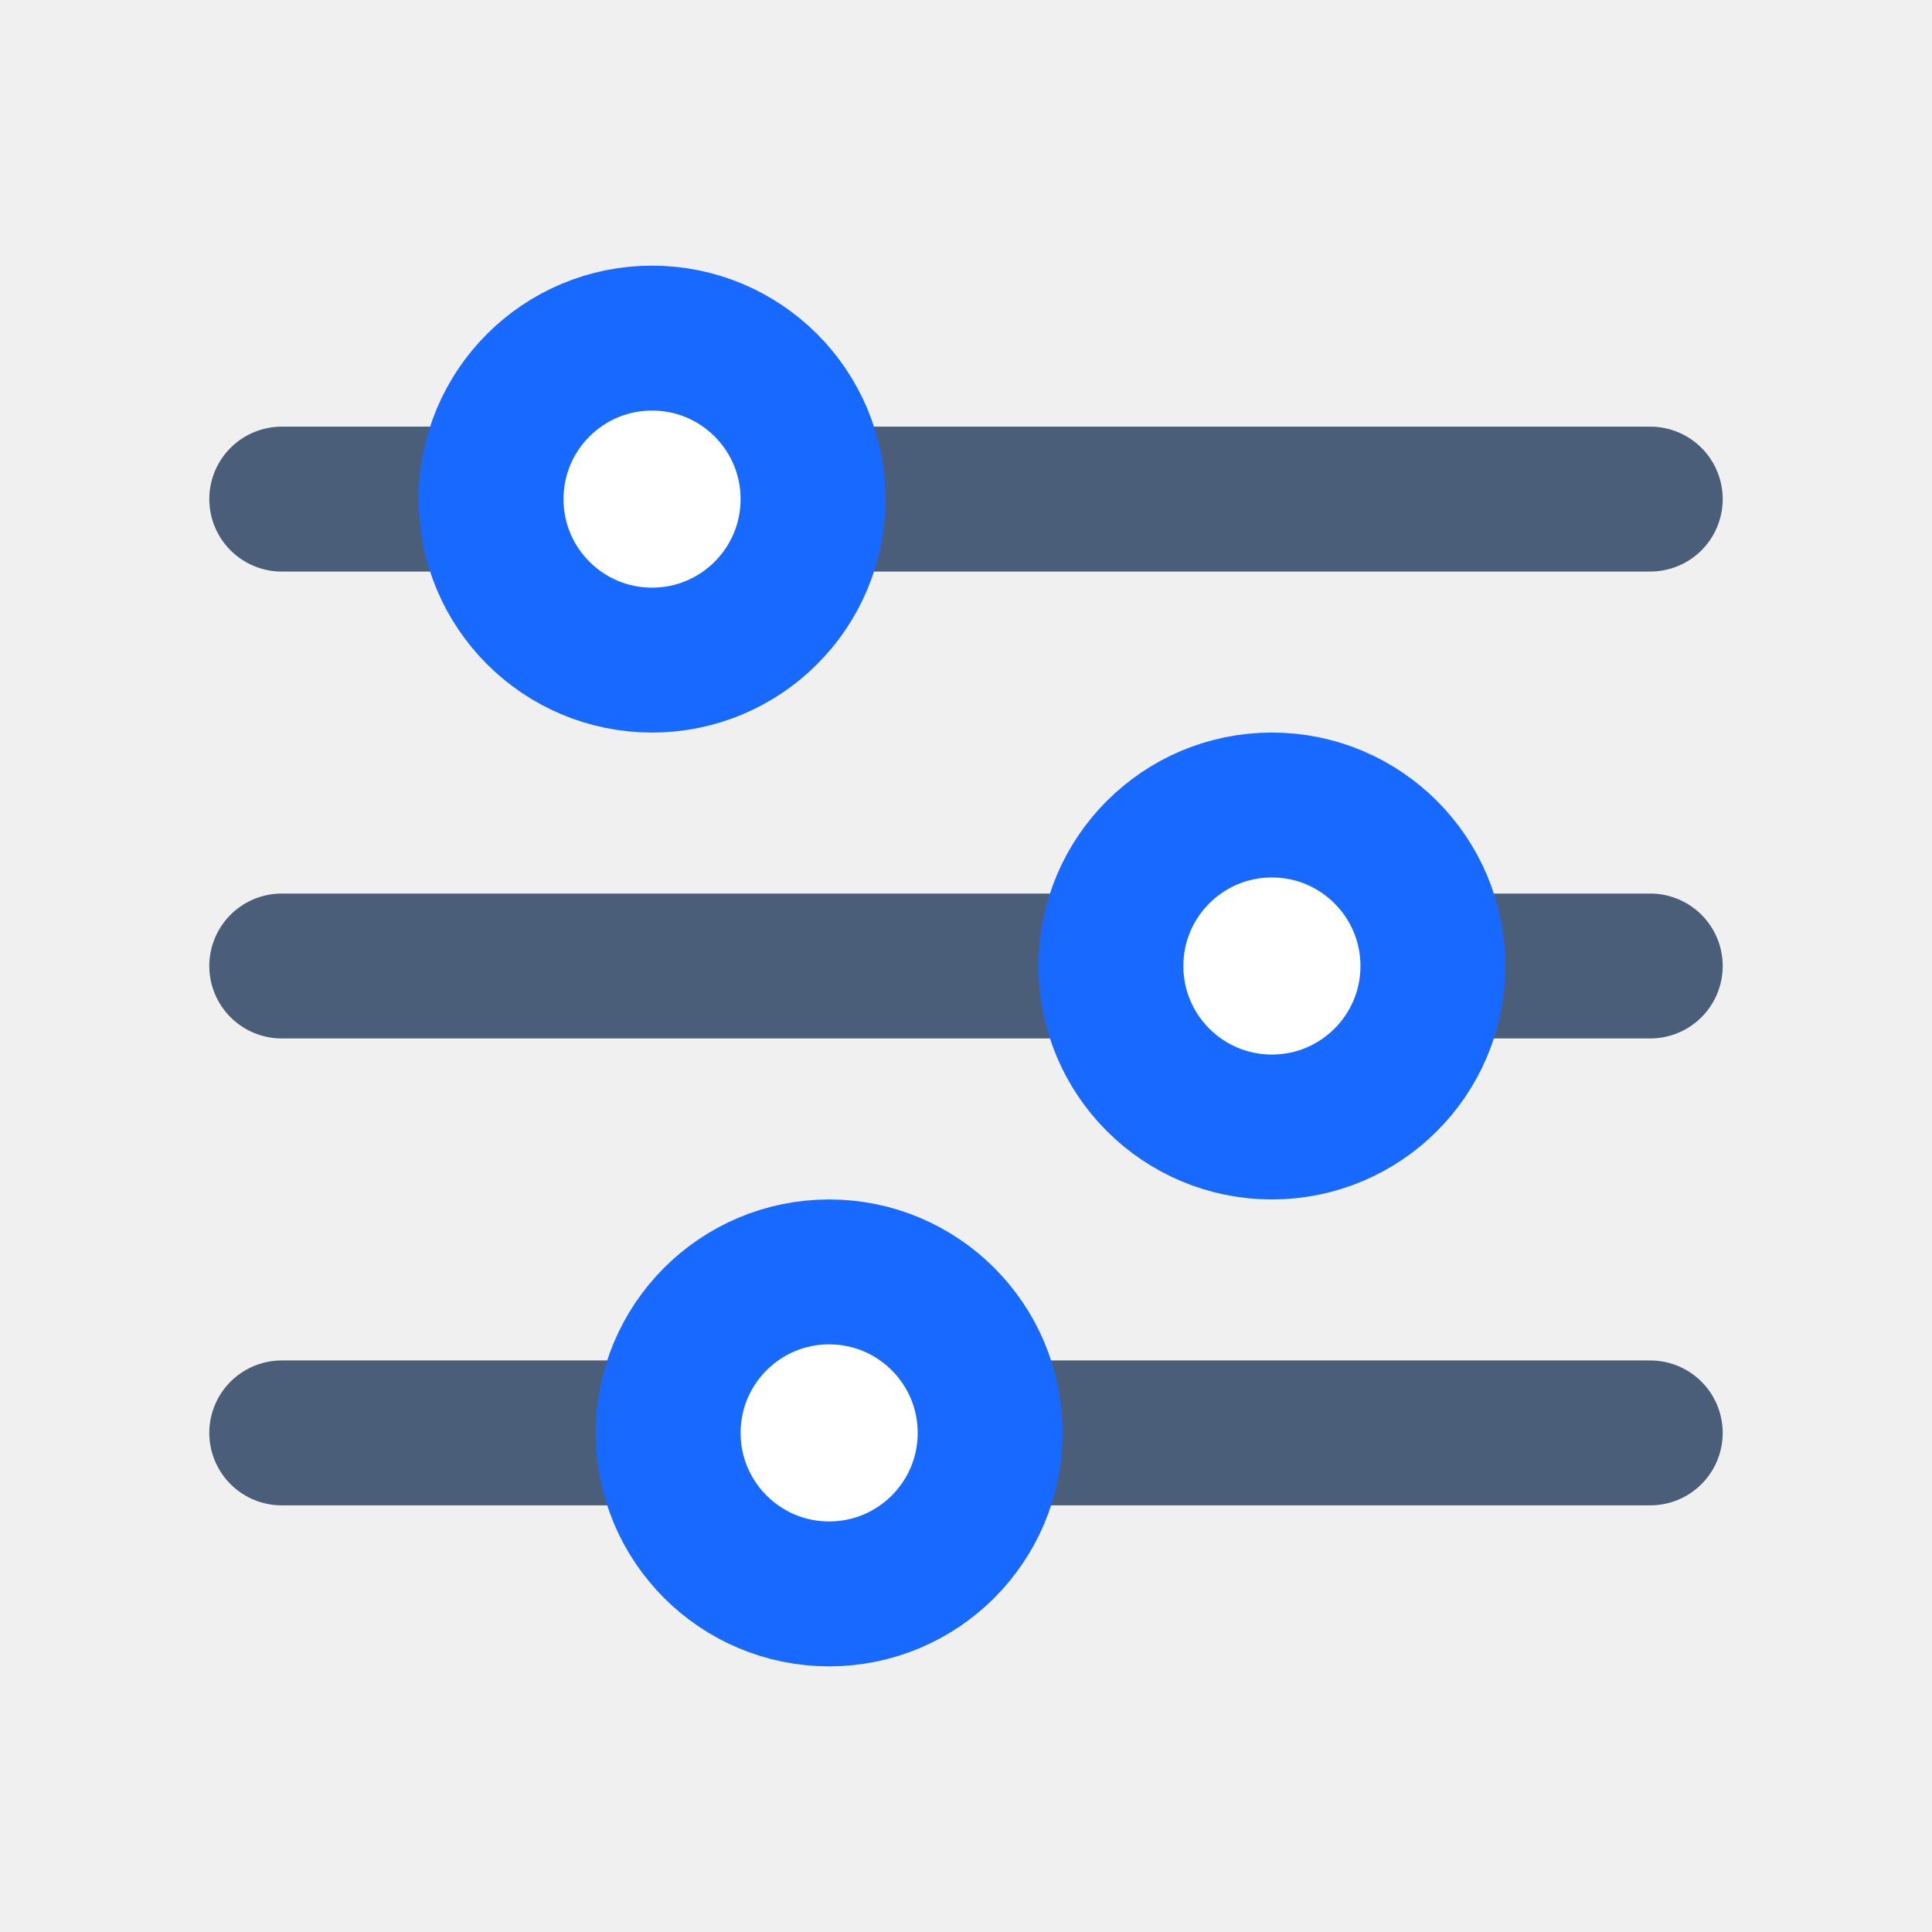
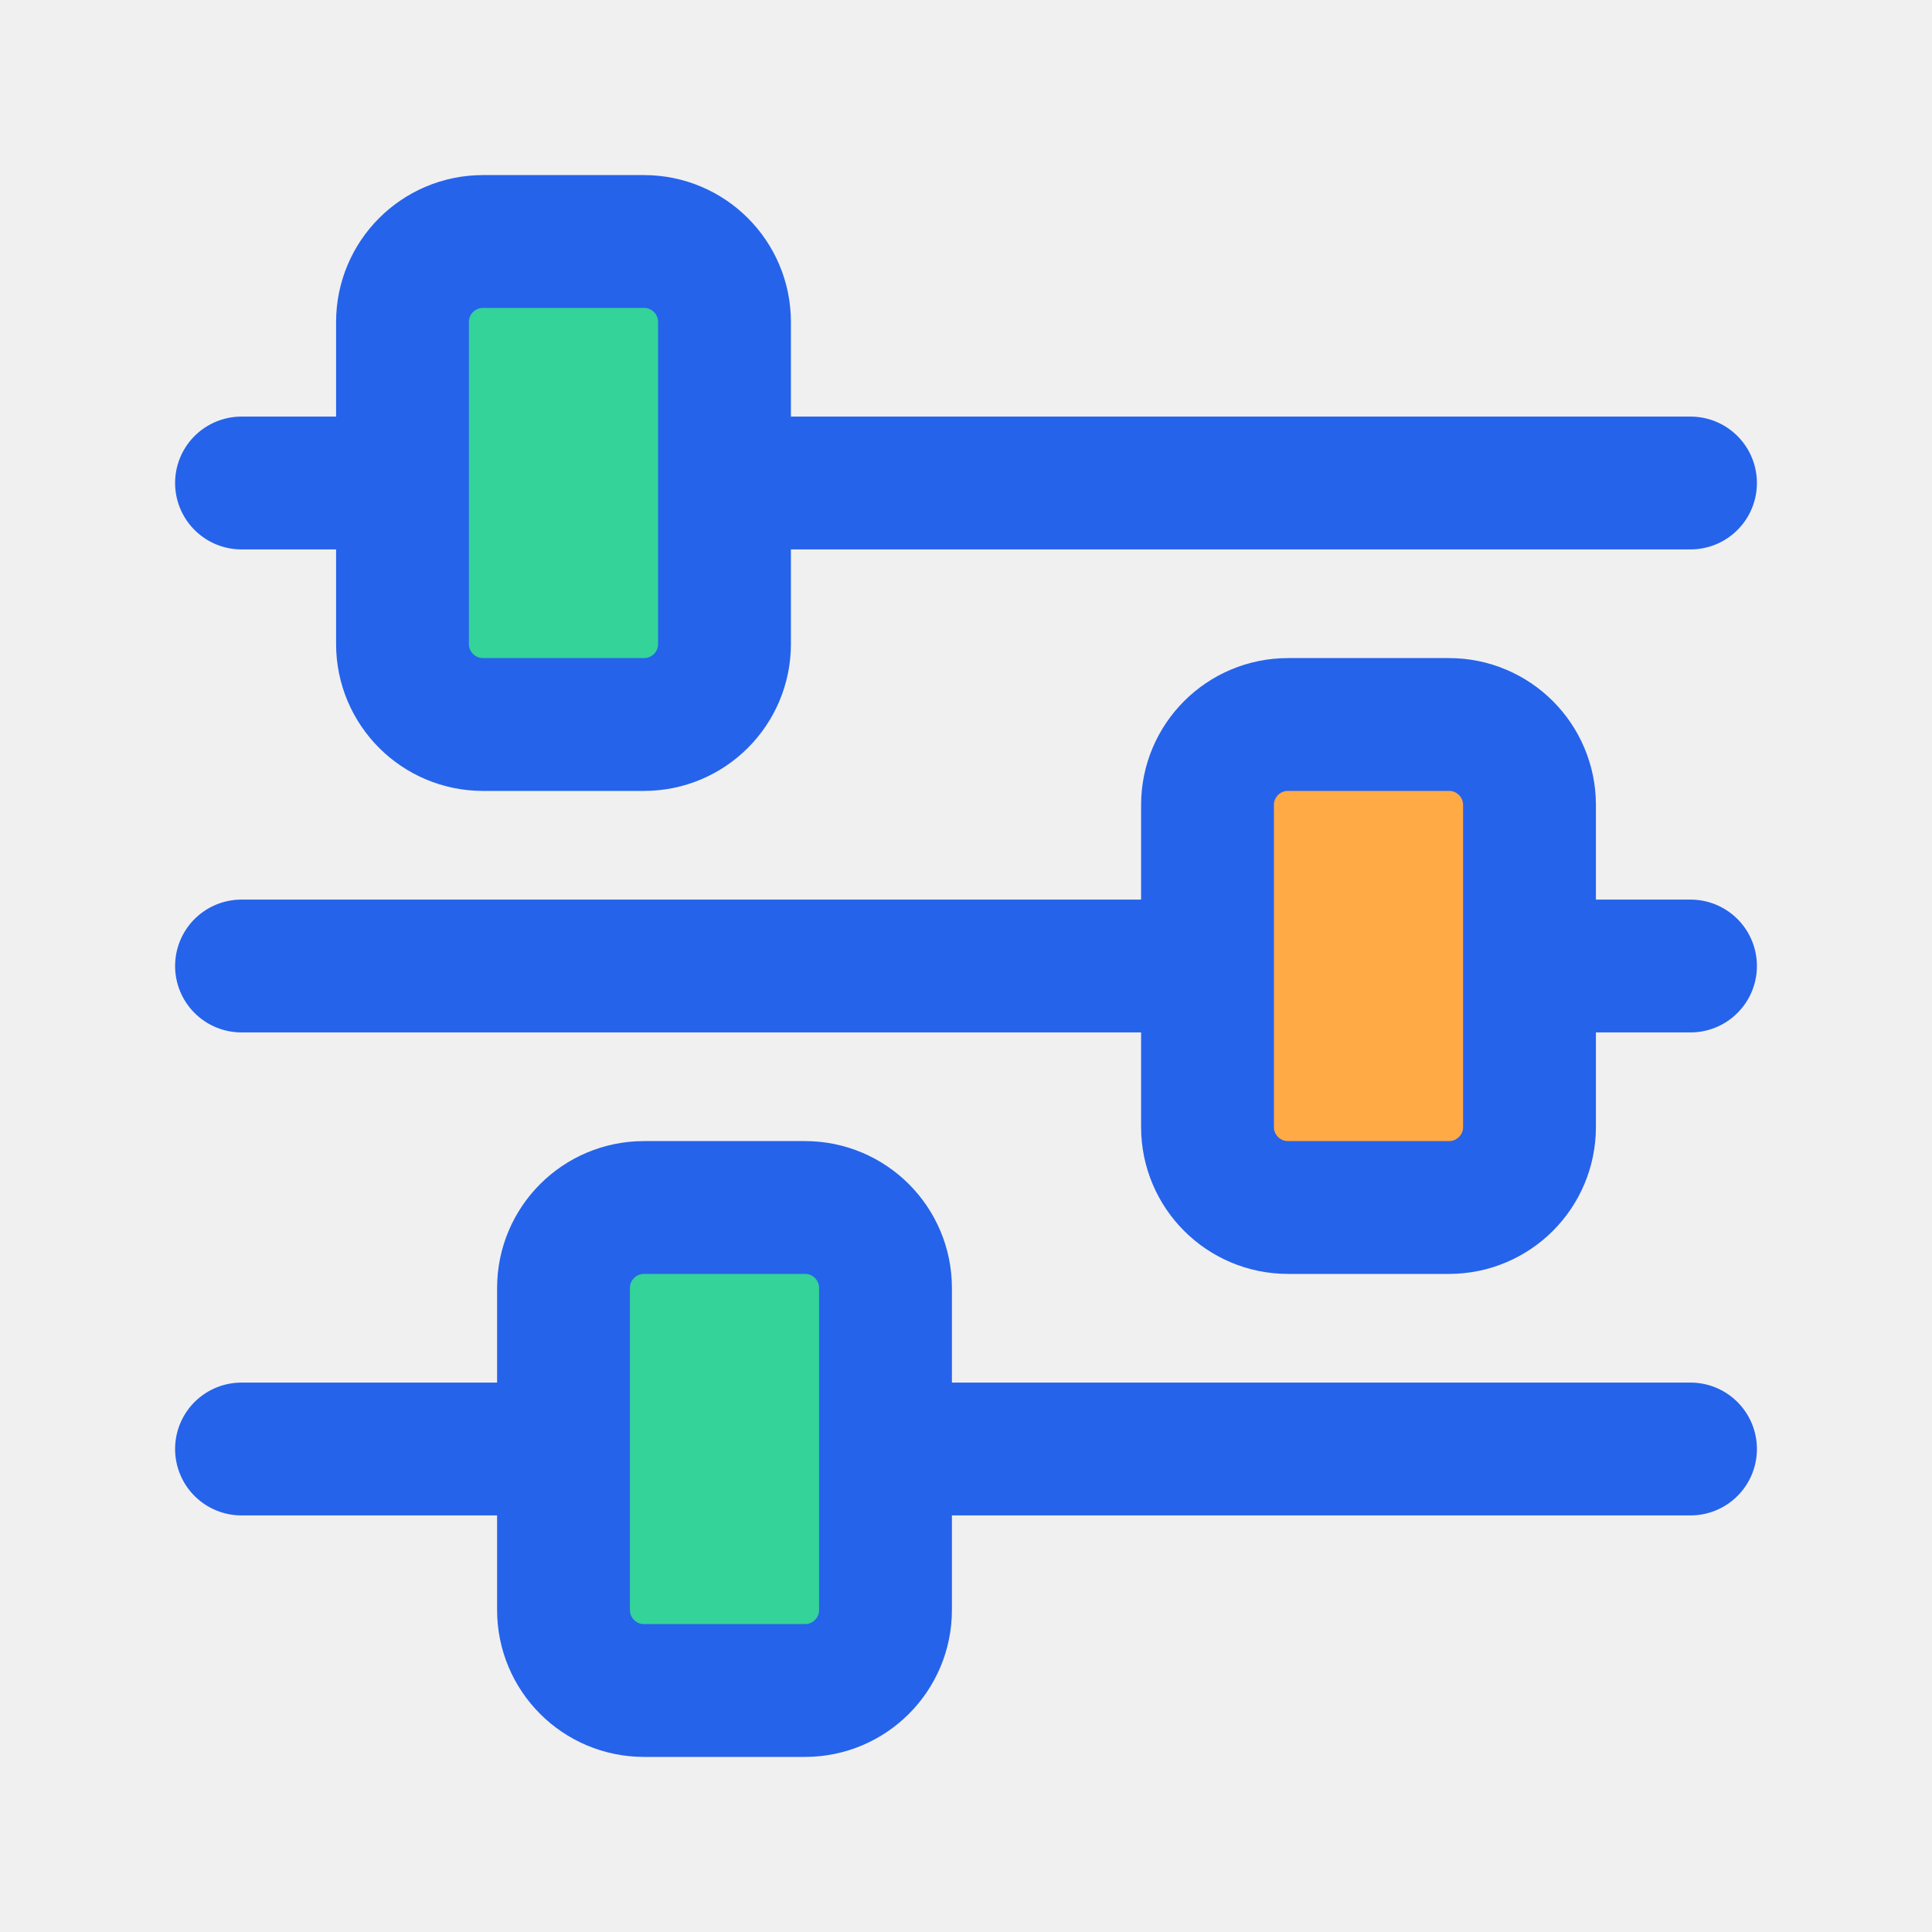
- <svg xmlns="http://www.w3.org/2000/svg" viewBox="0 0 24 24" fill="none" stroke-linecap="round" stroke-linejoin="round">
-   <path d="M3.5 6.2h17M3.5 12h17M3.5 17.8h17" stroke="#4A5E7A" stroke-width="1.8" />
-   <circle cx="8.1" cy="6.2" r="2" fill="#fff" stroke="#1769FF" stroke-width="1.8" />
-   <circle cx="15.8" cy="12" r="2" fill="#fff" stroke="#1769FF" stroke-width="1.8" />
-   <circle cx="10.3" cy="17.8" r="2" fill="#fff" stroke="#1769FF" stroke-width="1.8" />
+ <svg xmlns="http://www.w3.org/2000/svg" width="24" height="24" viewBox="0 0 24 24" fill="none">
+   <path d="M3 6h2 M9 6h12 M3 12h12 M19 12h2 M3 18h4 M11 18h10" fill="none" stroke="#2563EB" stroke-width="1.65" stroke-linecap="round" stroke-linejoin="round" />
+   <rect x="5" y="3" width="4" height="6" rx="1" fill="#34D399" stroke="#2563EB" stroke-width="1.65" />
+   <rect x="15" y="9" width="4" height="6" rx="1" fill="#FFAA45" stroke="#2563EB" stroke-width="1.65" />
+   <rect x="7" y="15" width="4" height="6" rx="1" fill="#34D399" stroke="#2563EB" stroke-width="1.65" />
</svg>
